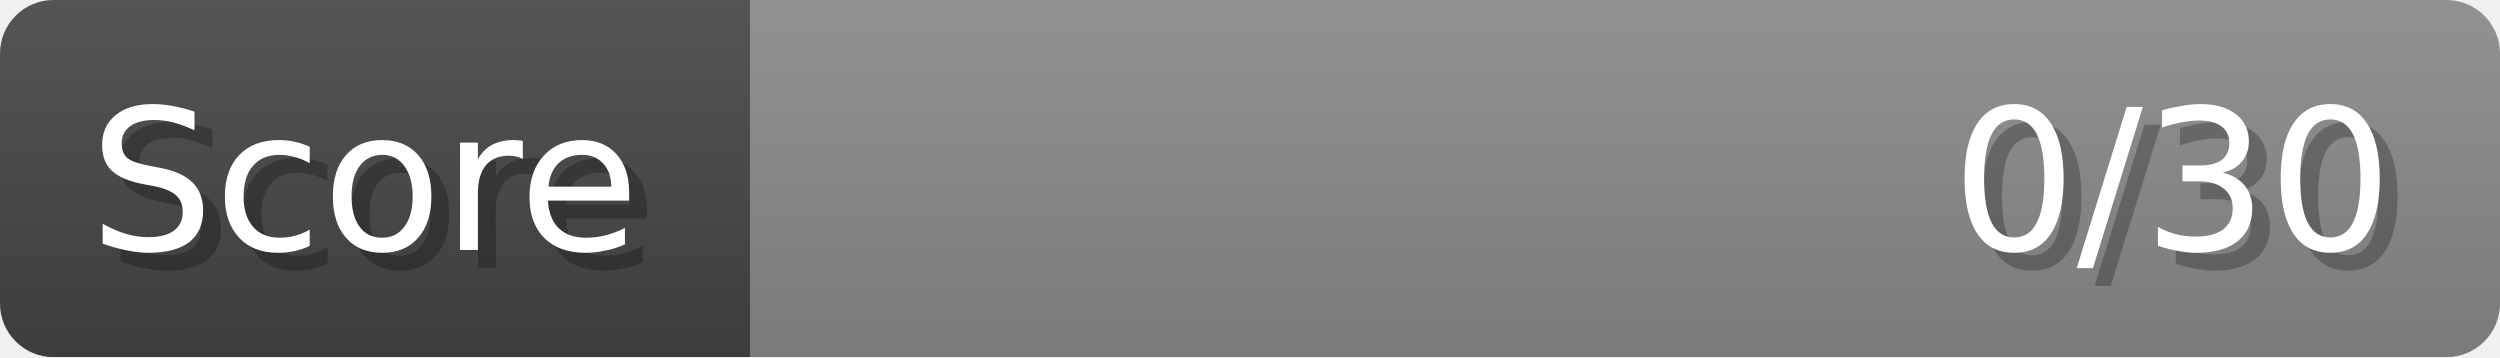
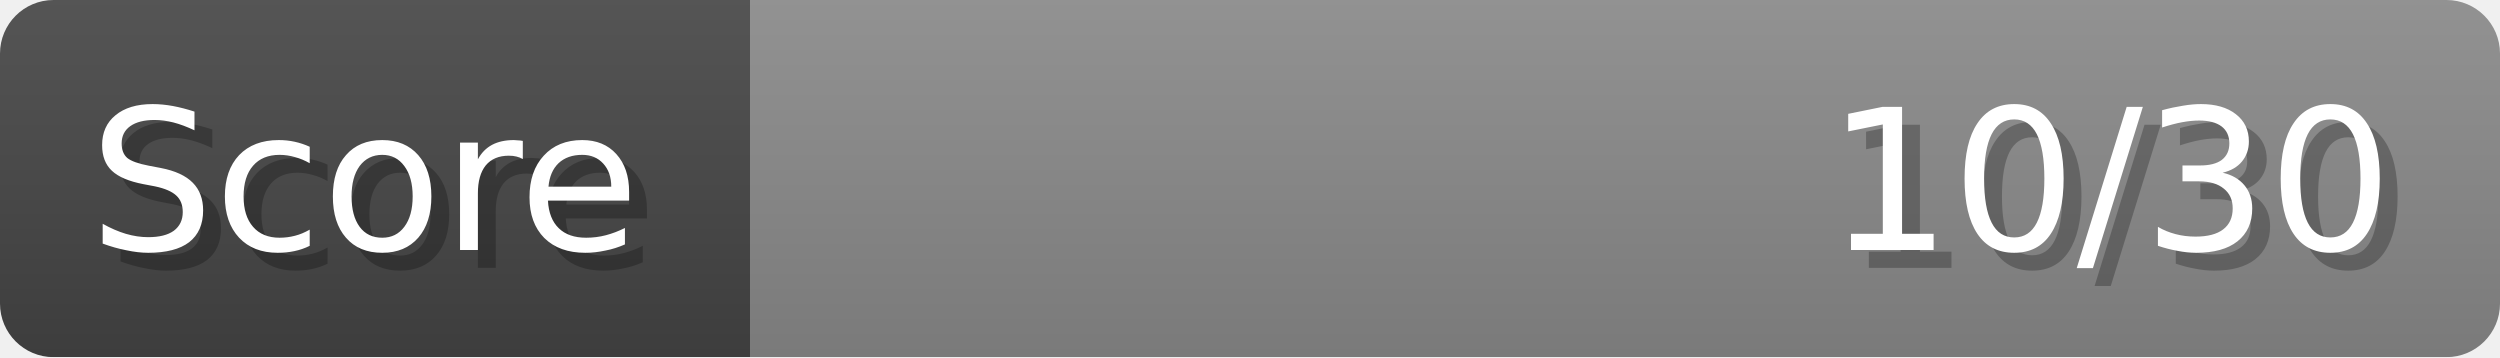
- <svg xmlns="http://www.w3.org/2000/svg" width="140px" height="20px" role="img" aria-label="Score: 0/30">
+ <svg xmlns="http://www.w3.org/2000/svg" width="140px" height="20px" role="img" aria-label="Score: 10/30">
  <linearGradient id="a" x2="0" y2="100%">
    <stop offset="0" stop-opacity=".1" stop-color="#EEE" />
    <stop offset="1" stop-opacity=".1" />
  </linearGradient>
  <mask id="m">
    <rect width="100%" height="100%" rx="3" fill="#FFF" />
  </mask>
  <g mask="url(#m)">
    <rect x="0" y="0" width="42" height="20" fill="#444" />
    <svg x="42" y="0" width="98" height="20">
      <rect width="100%" height="100%" fill="#888888" />
      <rect width="0%" height="100%" fill="#33CC11" transform="">
-         <animate attributeName="width" begin="0.5s" dur="600ms" from="0%" to="0%" repeatCount="1" fill="freeze" calcMode="spline" keyTimes="0; 1" keySplines="0.3, 0.61, 0.355, 1" />
+         <animate attributeName="width" begin="0.5s" dur="600ms" from="0%" to="33%" repeatCount="1" fill="freeze" calcMode="spline" keyTimes="0; 1" keySplines="0.3, 0.61, 0.355, 1" />
      </rect>
    </svg>
    <rect width="140" height="20" fill="url(#a)" />
  </g>
  <g aria-hidden="true" font-size="11" font-family="Verdana, DejaVu Sans, sans-serif" fill="#FFFFFF">
    <text x="6" y="15" fill="#000" opacity="0.25">Score</text>
    <text x="5" y="14">Score</text>
-     <text x="135" y="15" fill="#000" opacity="0.25" text-anchor="end">0/30</text>
-     <text x="134" y="14" text-anchor="end">0/30</text>
+     <text x="135" y="15" fill="#000" opacity="0.25" text-anchor="end">10/30</text>
+     <text x="134" y="14" text-anchor="end">10/30</text>
  </g>
</svg>
